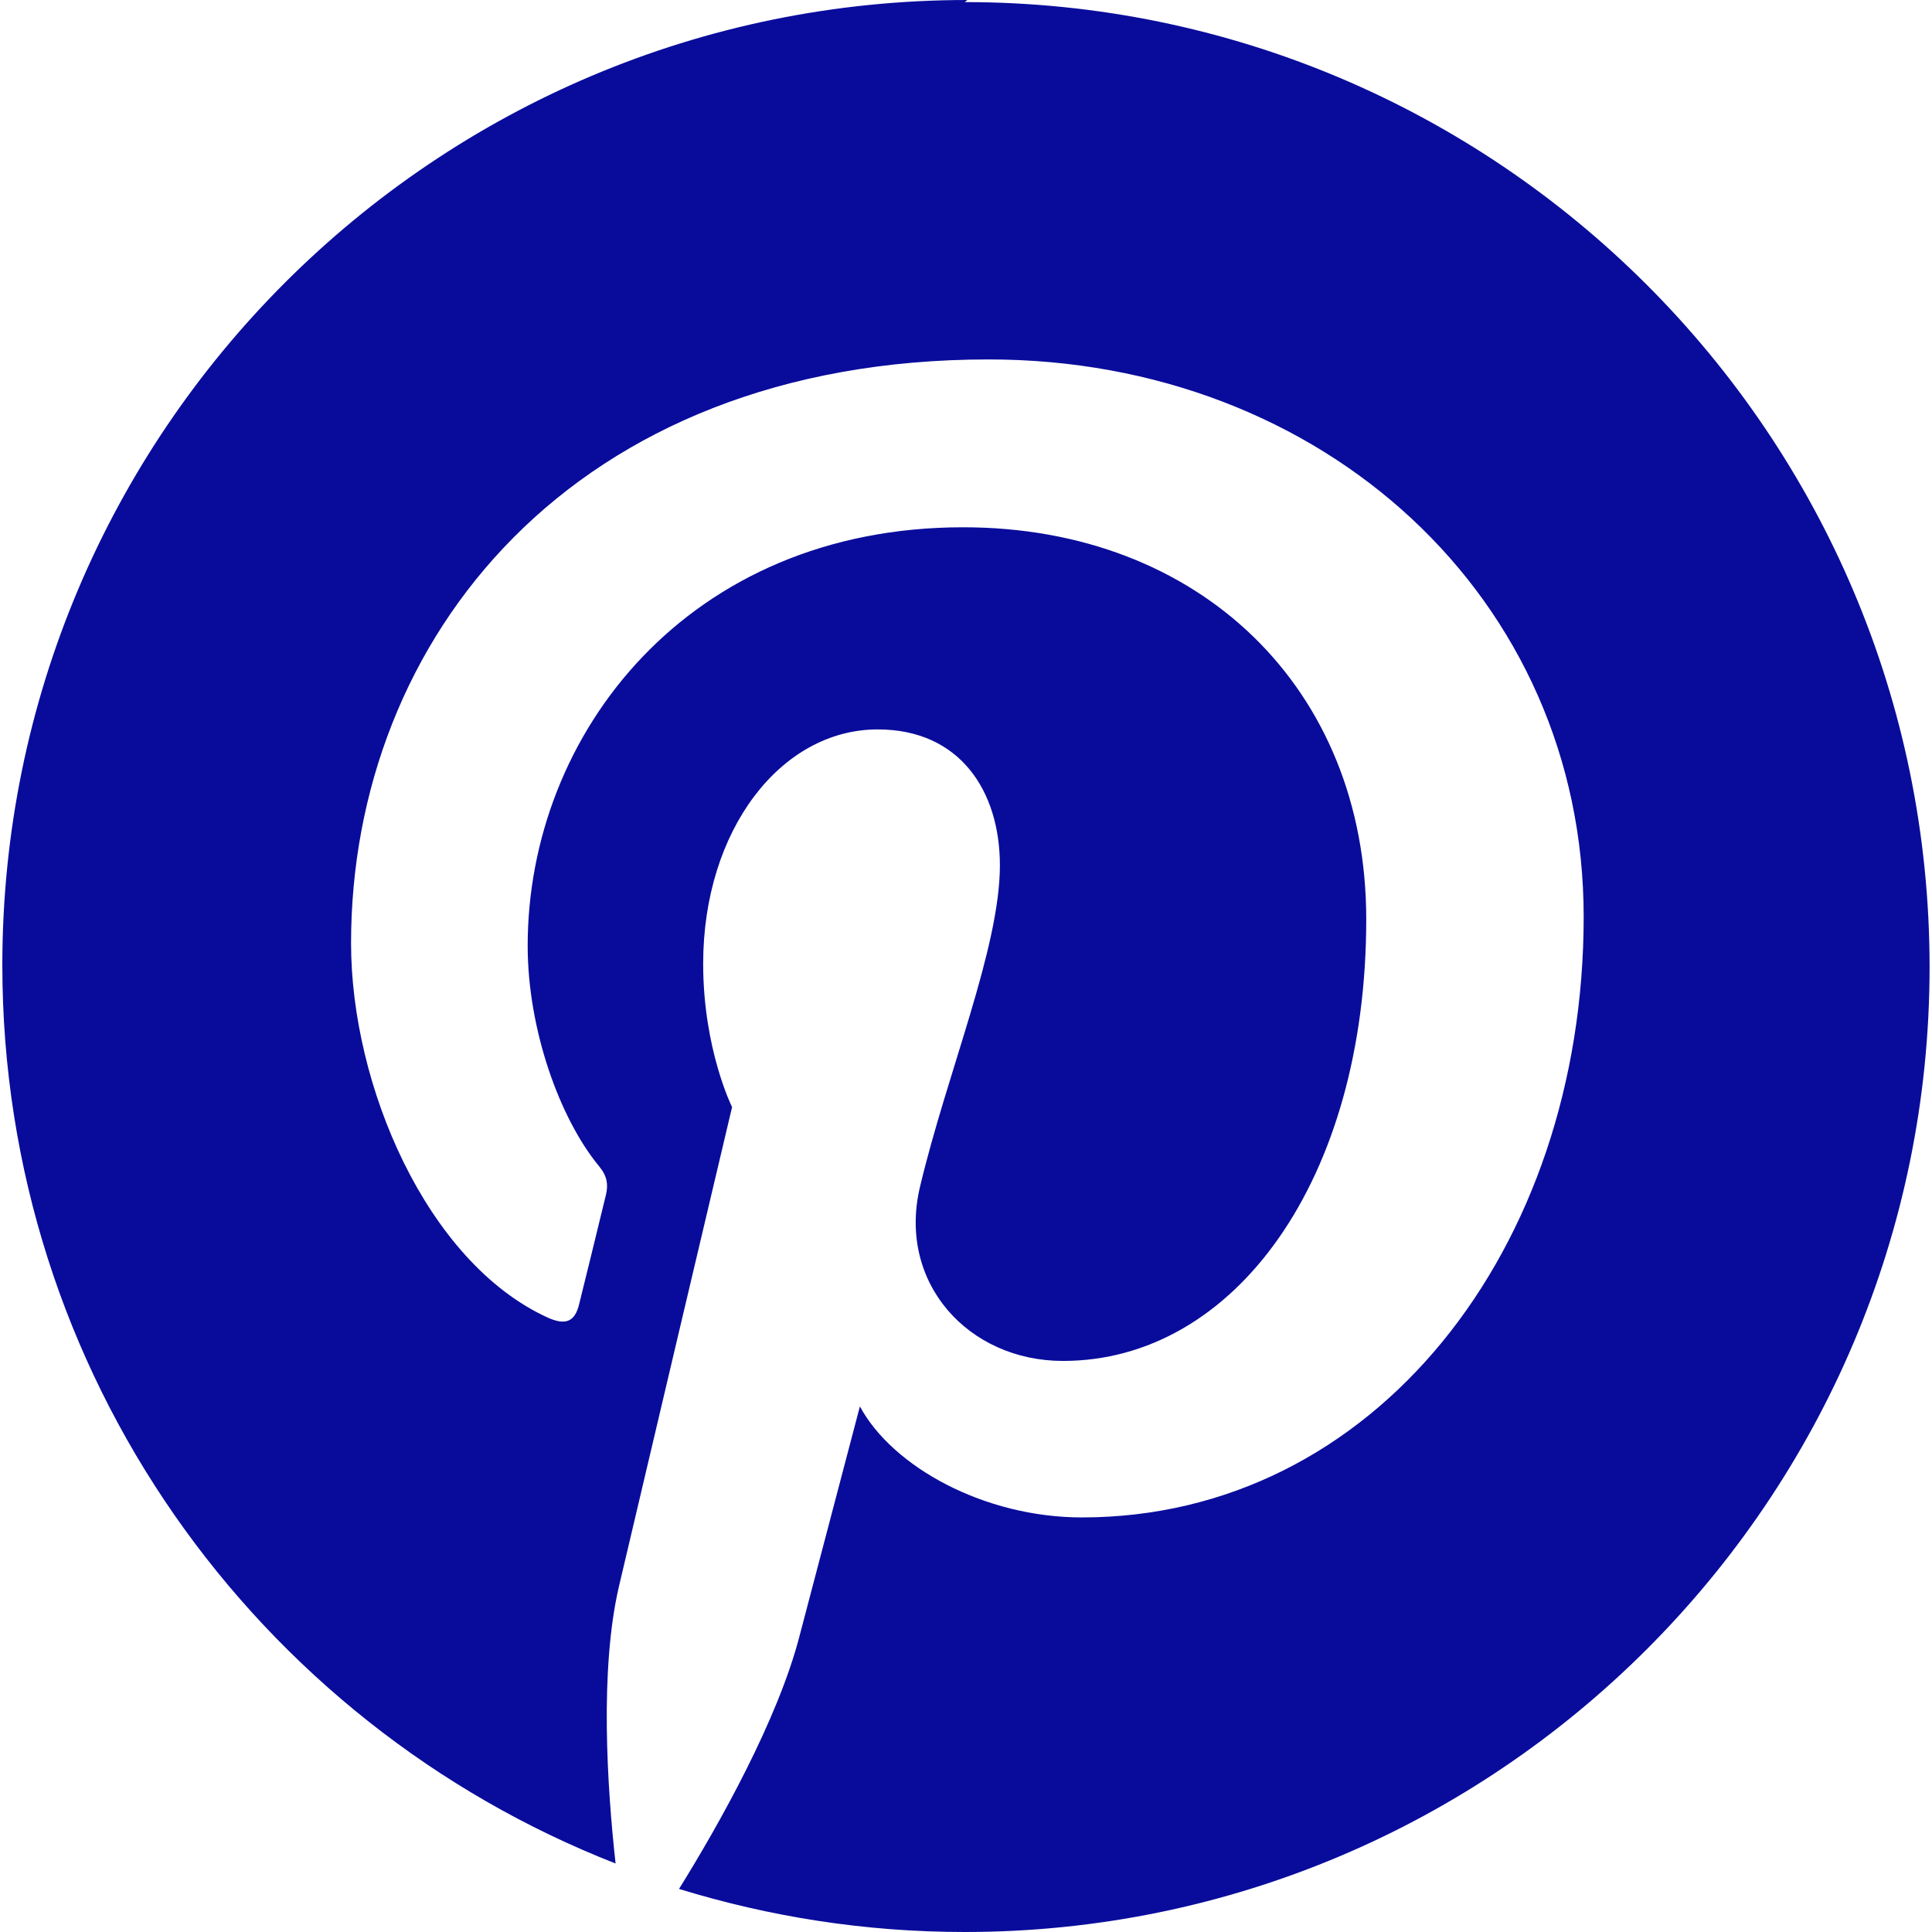
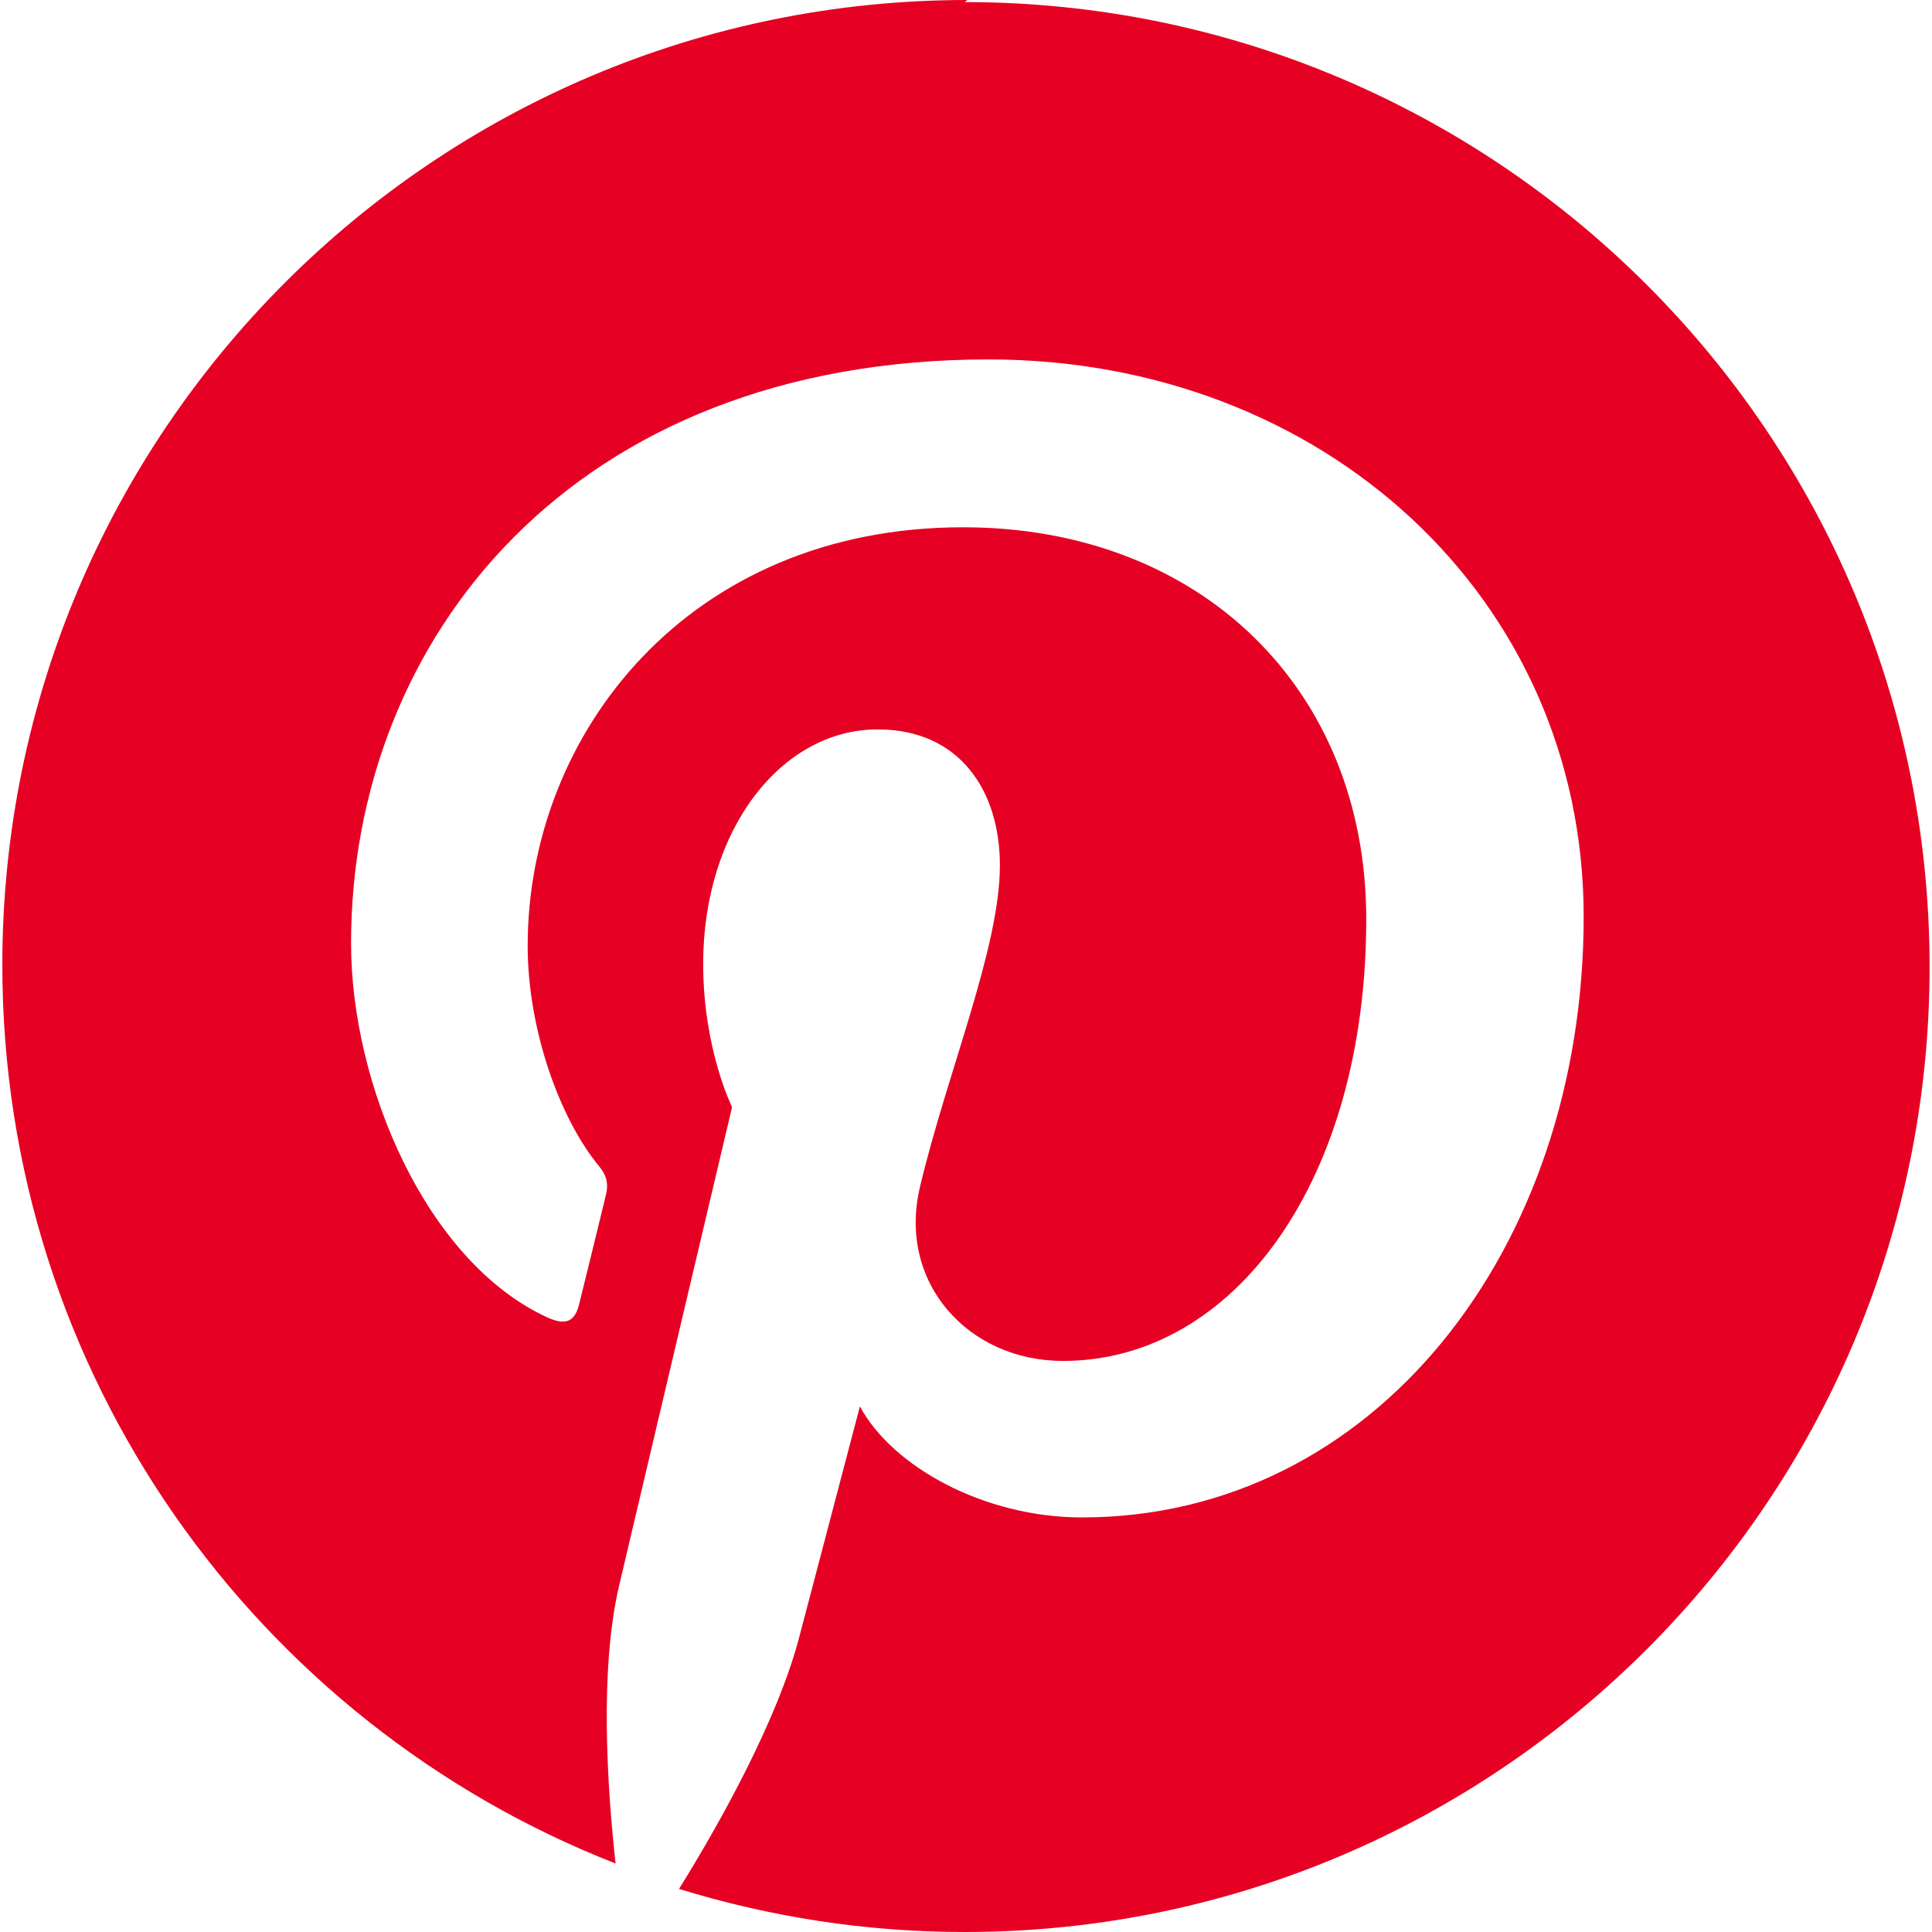
- <svg xmlns="http://www.w3.org/2000/svg" fill="#090C9B" role="img" viewBox="0 0 24 24">
+ <svg xmlns="http://www.w3.org/2000/svg" fill="#E60023" role="img" viewBox="0 0 24 24">
  <path d="M12.017 0C5.396 0 .029 5.367.029 11.987c0 5.079 3.158 9.417 7.618 11.162-.105-.949-.199-2.403.041-3.439.219-.937 1.406-5.957 1.406-5.957s-.359-.72-.359-1.781c0-1.663.967-2.911 2.168-2.911 1.024 0 1.518.769 1.518 1.688 0 1.029-.653 2.567-.992 3.992-.285 1.193.6 2.165 1.775 2.165 2.128 0 3.768-2.245 3.768-5.487 0-2.861-2.063-4.869-5.008-4.869-3.41 0-5.409 2.562-5.409 5.199 0 1.033.394 2.143.889 2.741.099.12.112.225.085.345-.09.375-.293 1.199-.334 1.363-.053.225-.172.271-.401.165-1.495-.69-2.433-2.878-2.433-4.646 0-3.776 2.748-7.252 7.92-7.252 4.158 0 7.392 2.967 7.392 6.923 0 4.135-2.607 7.462-6.233 7.462-1.214 0-2.354-.629-2.758-1.379l-.749 2.848c-.269 1.045-1.004 2.352-1.498 3.146 1.123.345 2.306.535 3.55.535 6.607 0 11.985-5.365 11.985-11.987C23.97 5.39 18.592.026 11.985.026L12.017 0z" />
</svg>
